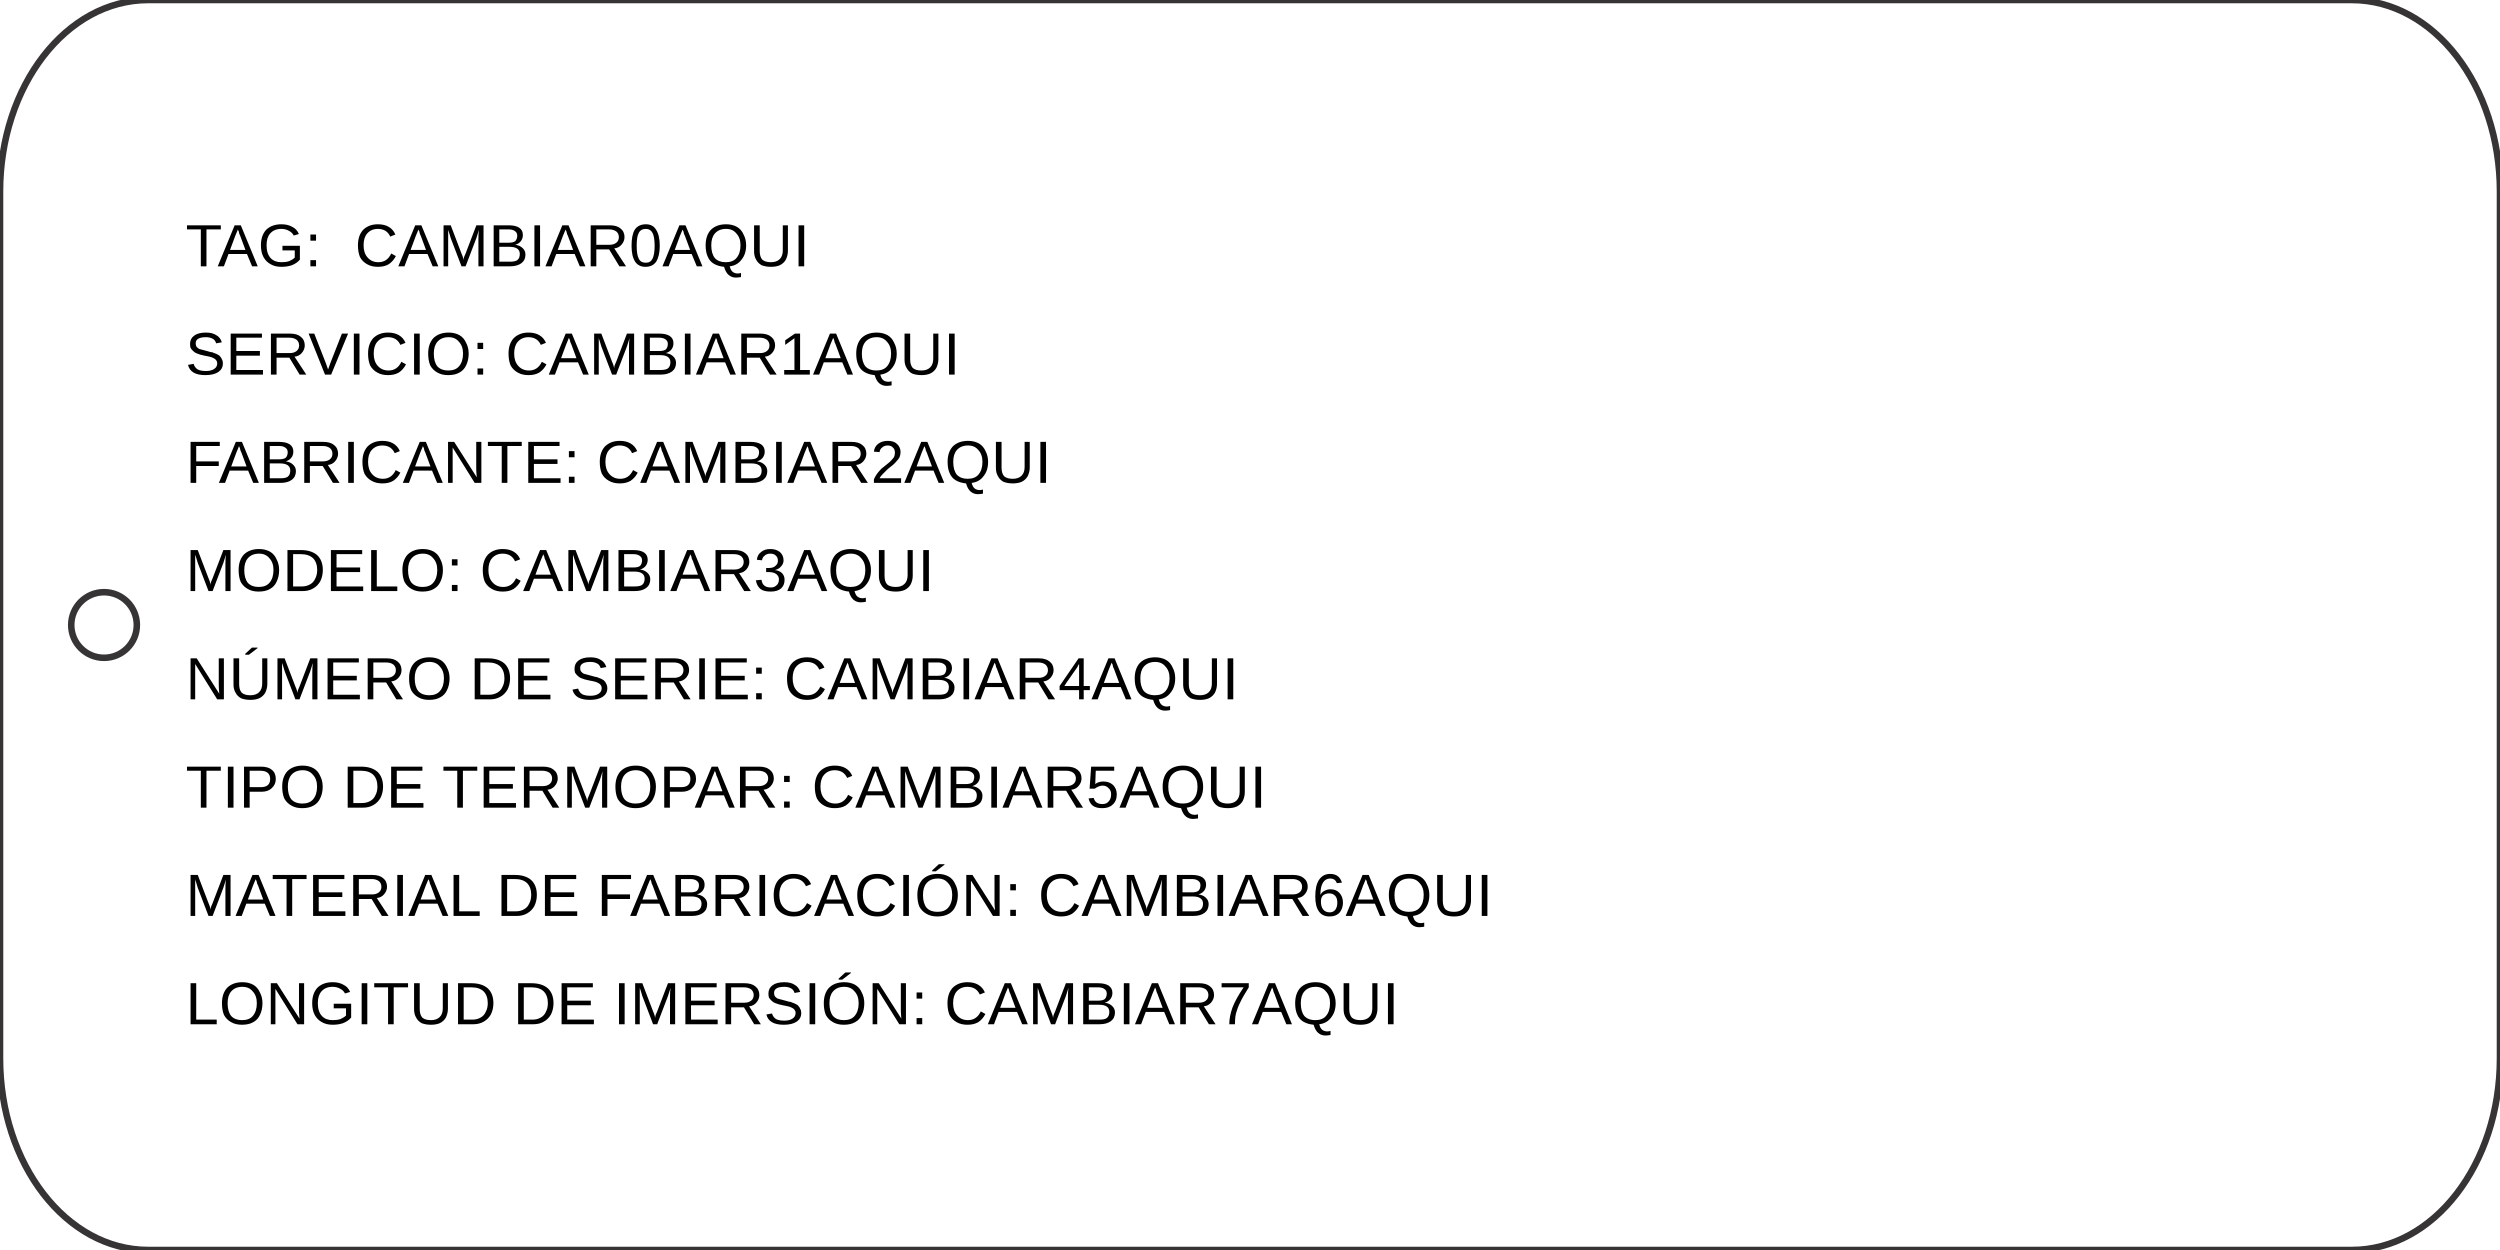
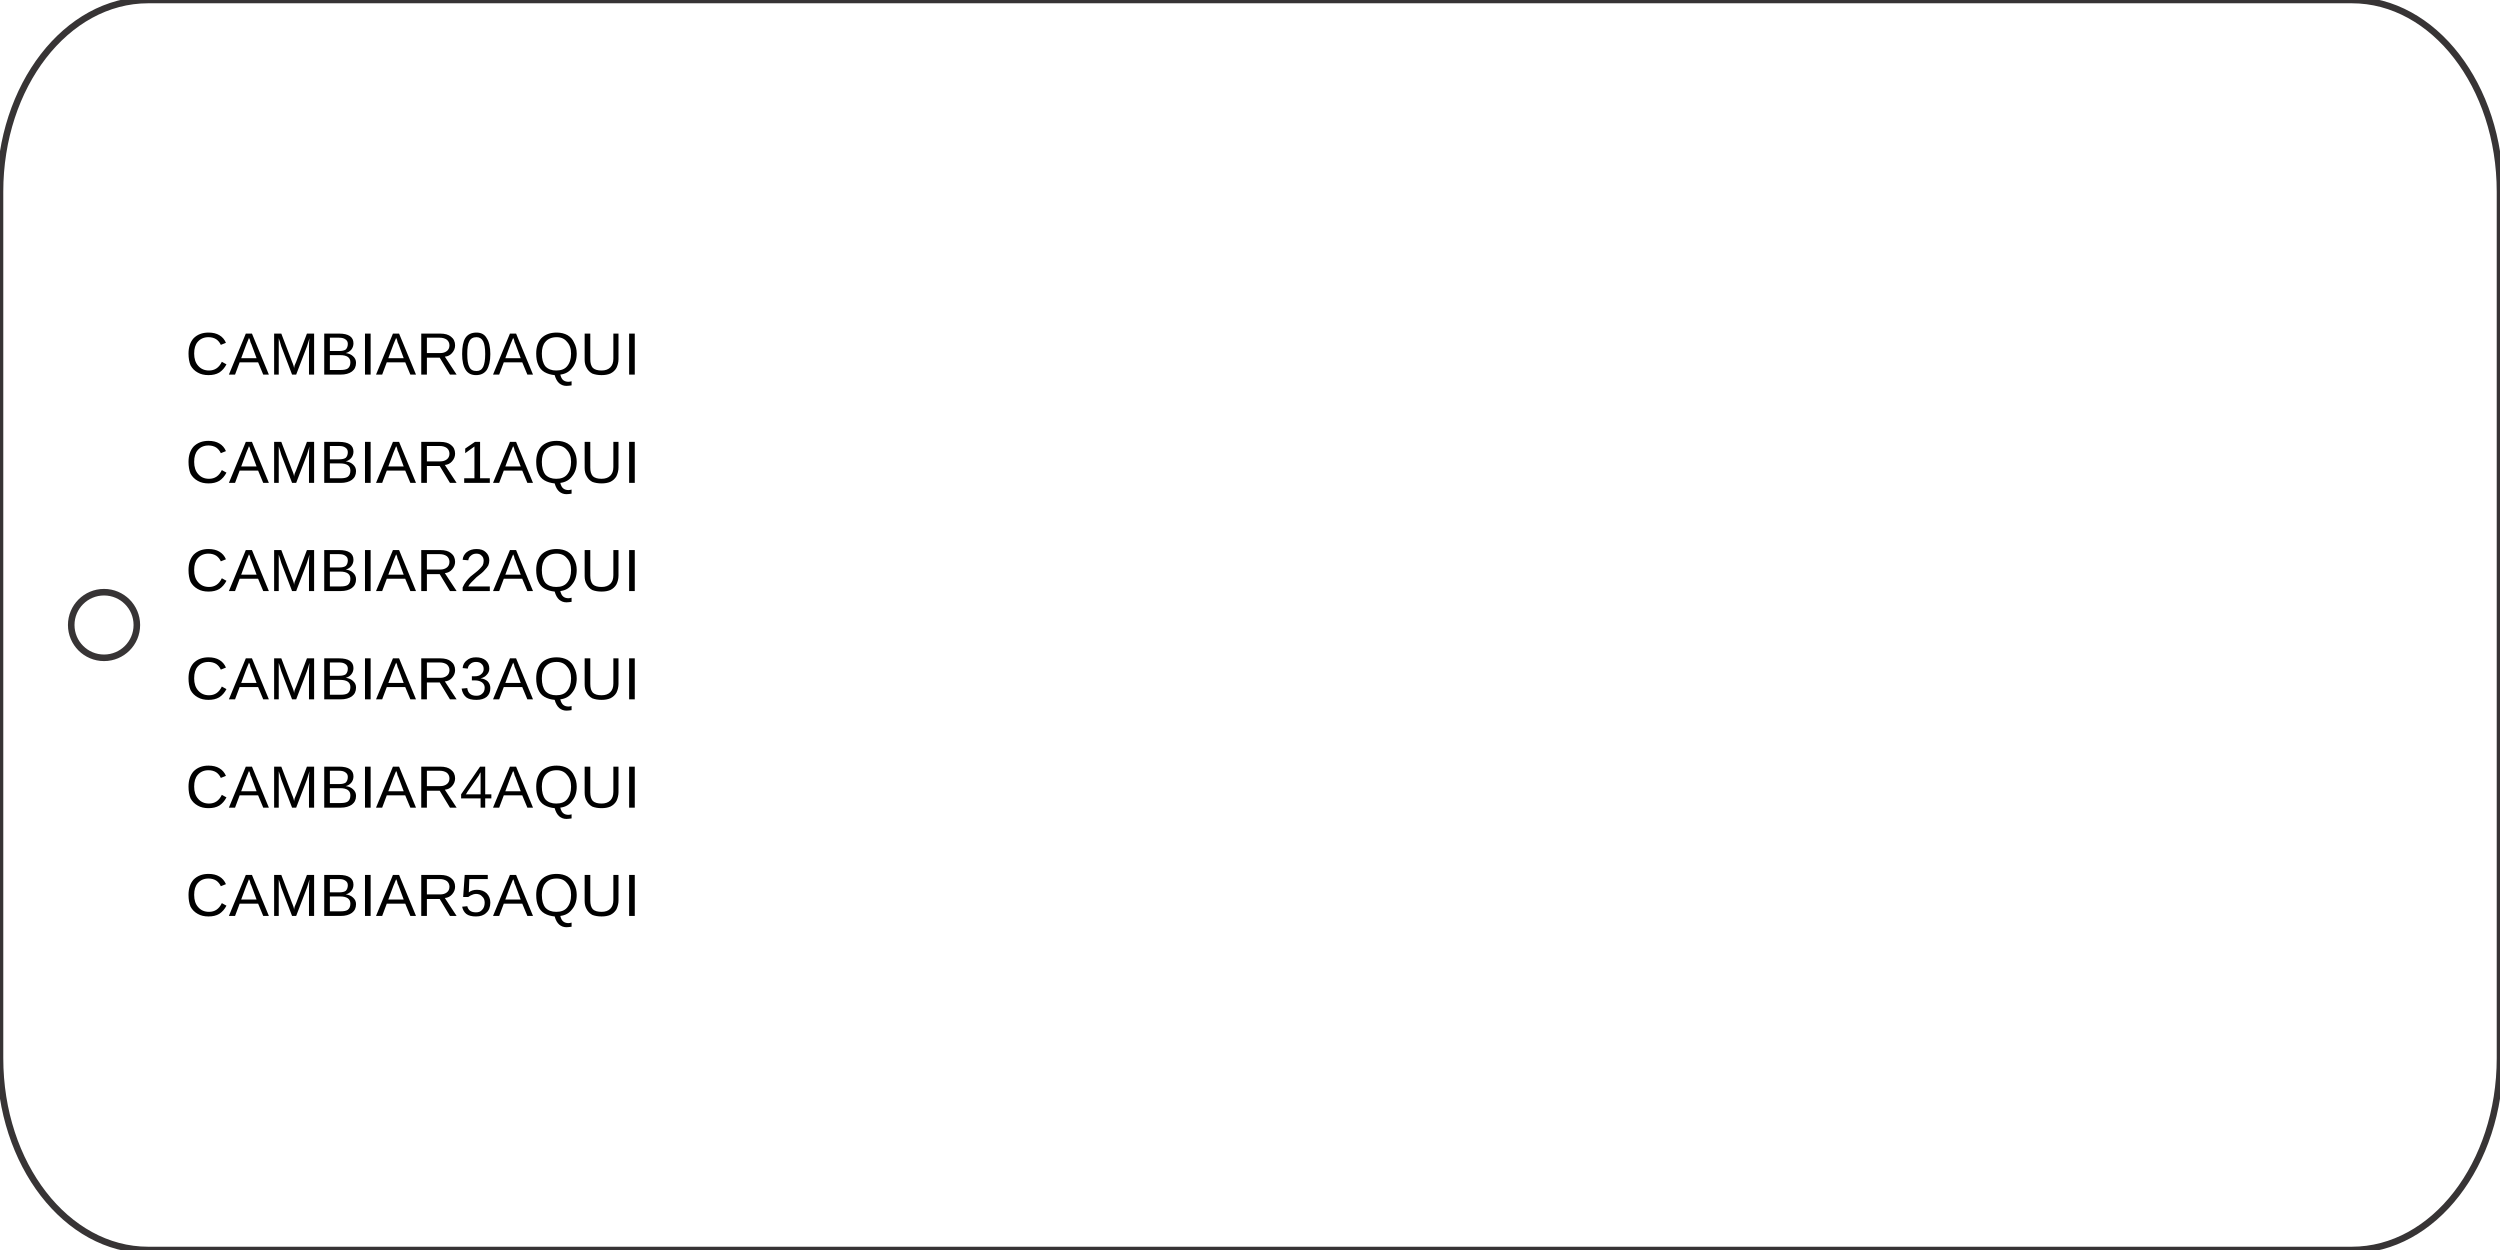
<svg xmlns="http://www.w3.org/2000/svg" width="3in" height="1.5in" viewBox="0 0 76.2 38.1" version="1.1" id="svg5">
  <defs id="defs2">
    <rect x="22.048" y="29.923" width="27.56" height="9.449" id="rect402" />
  </defs>
  <g id="layer1">
    <path class="fil0 str0" d="M 4.516,1.499985e-7 H 71.684 C 74.178,1.499985e-7 76.2,2.616 76.2,5.842 V 32.258 c 0,3.226 -2.022,5.842 -4.516,5.842 L 4.516,38.1 C 2.022,38.1 1e-4,35.484 1e-4,32.258 L 0,5.842 C 1e-4,2.616 2.022,1.499985e-7 4.516,1.499985e-7 Z" id="path97" style="clip-rule:evenodd;fill:none;fill-rule:evenodd;stroke:#373435;stroke-width:0.2;stroke-miterlimit:22.926;image-rendering:optimizeQuality;shape-rendering:geometricPrecision;text-rendering:geometricPrecision" />
    <circle class="fil0 str0" cx="3.171" cy="19.05" r="1" id="circle99" style="clip-rule:evenodd;fill:none;fill-rule:evenodd;stroke:#373435;stroke-width:0.2;stroke-miterlimit:22.926;image-rendering:optimizeQuality;shape-rendering:geometricPrecision;text-rendering:geometricPrecision" />
-     <text xml:space="preserve" style="font-size:1.834px;line-height:3.3px;font-family:Arial;-inkscape-font-specification:Arial;letter-spacing:0px;word-spacing:0px;stroke-width:0.265" x="5.652" y="8.117" id="text6626">
-       <tspan id="tspan6624" style="font-weight:normal;font-size:1.834px;stroke-width:0.265" x="5.652" y="8.117" dy="0" dx="0">TAG:  CAMBIAR0AQUI</tspan>
-       <tspan style="font-size:1.834px;stroke-width:0.265" x="5.652" y="11.417" id="tspan7624">SERVICIO: CAMBIAR1AQUI</tspan>
-       <tspan style="font-size:1.834px;stroke-width:0.265" x="5.652" y="14.717" id="tspan7626">FABRICANTE: CAMBIAR2AQUI</tspan>
-       <tspan style="font-size:1.834px;stroke-width:0.265" x="5.652" y="18.017" id="tspan7628">MODELO: CAMBIAR3AQUI</tspan>
-       <tspan style="font-size:1.834px;stroke-width:0.265" x="5.652" y="21.317" id="tspan7630">NÚMERO DE SERIE: CAMBIAR4AQUI</tspan>
-       <tspan style="font-size:1.834px;stroke-width:0.265" x="5.652" y="24.617" id="tspan7632">TIPO DE TERMOPAR: CAMBIAR5AQUI</tspan>
-       <tspan style="font-size:1.834px;stroke-width:0.265" x="5.652" y="27.917" id="tspan7634">MATERIAL DE FABRICACIÓN: CAMBIAR6AQUI</tspan>
-       <tspan style="font-size:1.834px;stroke-width:0.265" x="5.652" y="31.217" id="tspan7636">LONGITUD DE IMERSIÓN: CAMBIAR7AQUI</tspan>
+     <text xml:space="preserve" style="font-size:1.834px;line-height:3.3px;font-family:Arial;-inkscape-font-specification:Arial;letter-spacing:0px;word-spacing:0px;stroke-width:0.265" x="5.652" y="11.417" id="text6626">
+       <tspan style="font-size:1.834px;stroke-width:0.265" x="5.652" y="11.417" id="tspan7636">CAMBIAR0AQUI</tspan>
+       <tspan style="font-size:1.834px;stroke-width:0.265" x="5.652" y="14.717" id="tspan835">CAMBIAR1AQUI</tspan>
+       <tspan style="font-size:1.834px;stroke-width:0.265" x="5.652" y="18.017" id="tspan837">CAMBIAR2AQUI</tspan>
+       <tspan style="font-size:1.834px;stroke-width:0.265" x="5.652" y="21.317" id="tspan839">CAMBIAR3AQUI</tspan>
+       <tspan style="font-size:1.834px;stroke-width:0.265" x="5.652" y="24.617" id="tspan841">CAMBIAR4AQUI</tspan>
+       <tspan style="font-size:1.834px;stroke-width:0.265" x="5.652" y="27.917" id="tspan843">CAMBIAR5AQUI</tspan>
    </text>
    <text xml:space="preserve" transform="scale(0.2645833)" id="text400" style="fill:#000000;font-size:6.933px;white-space:pre;shape-inside:url(#rect402)" />
  </g>
</svg>
